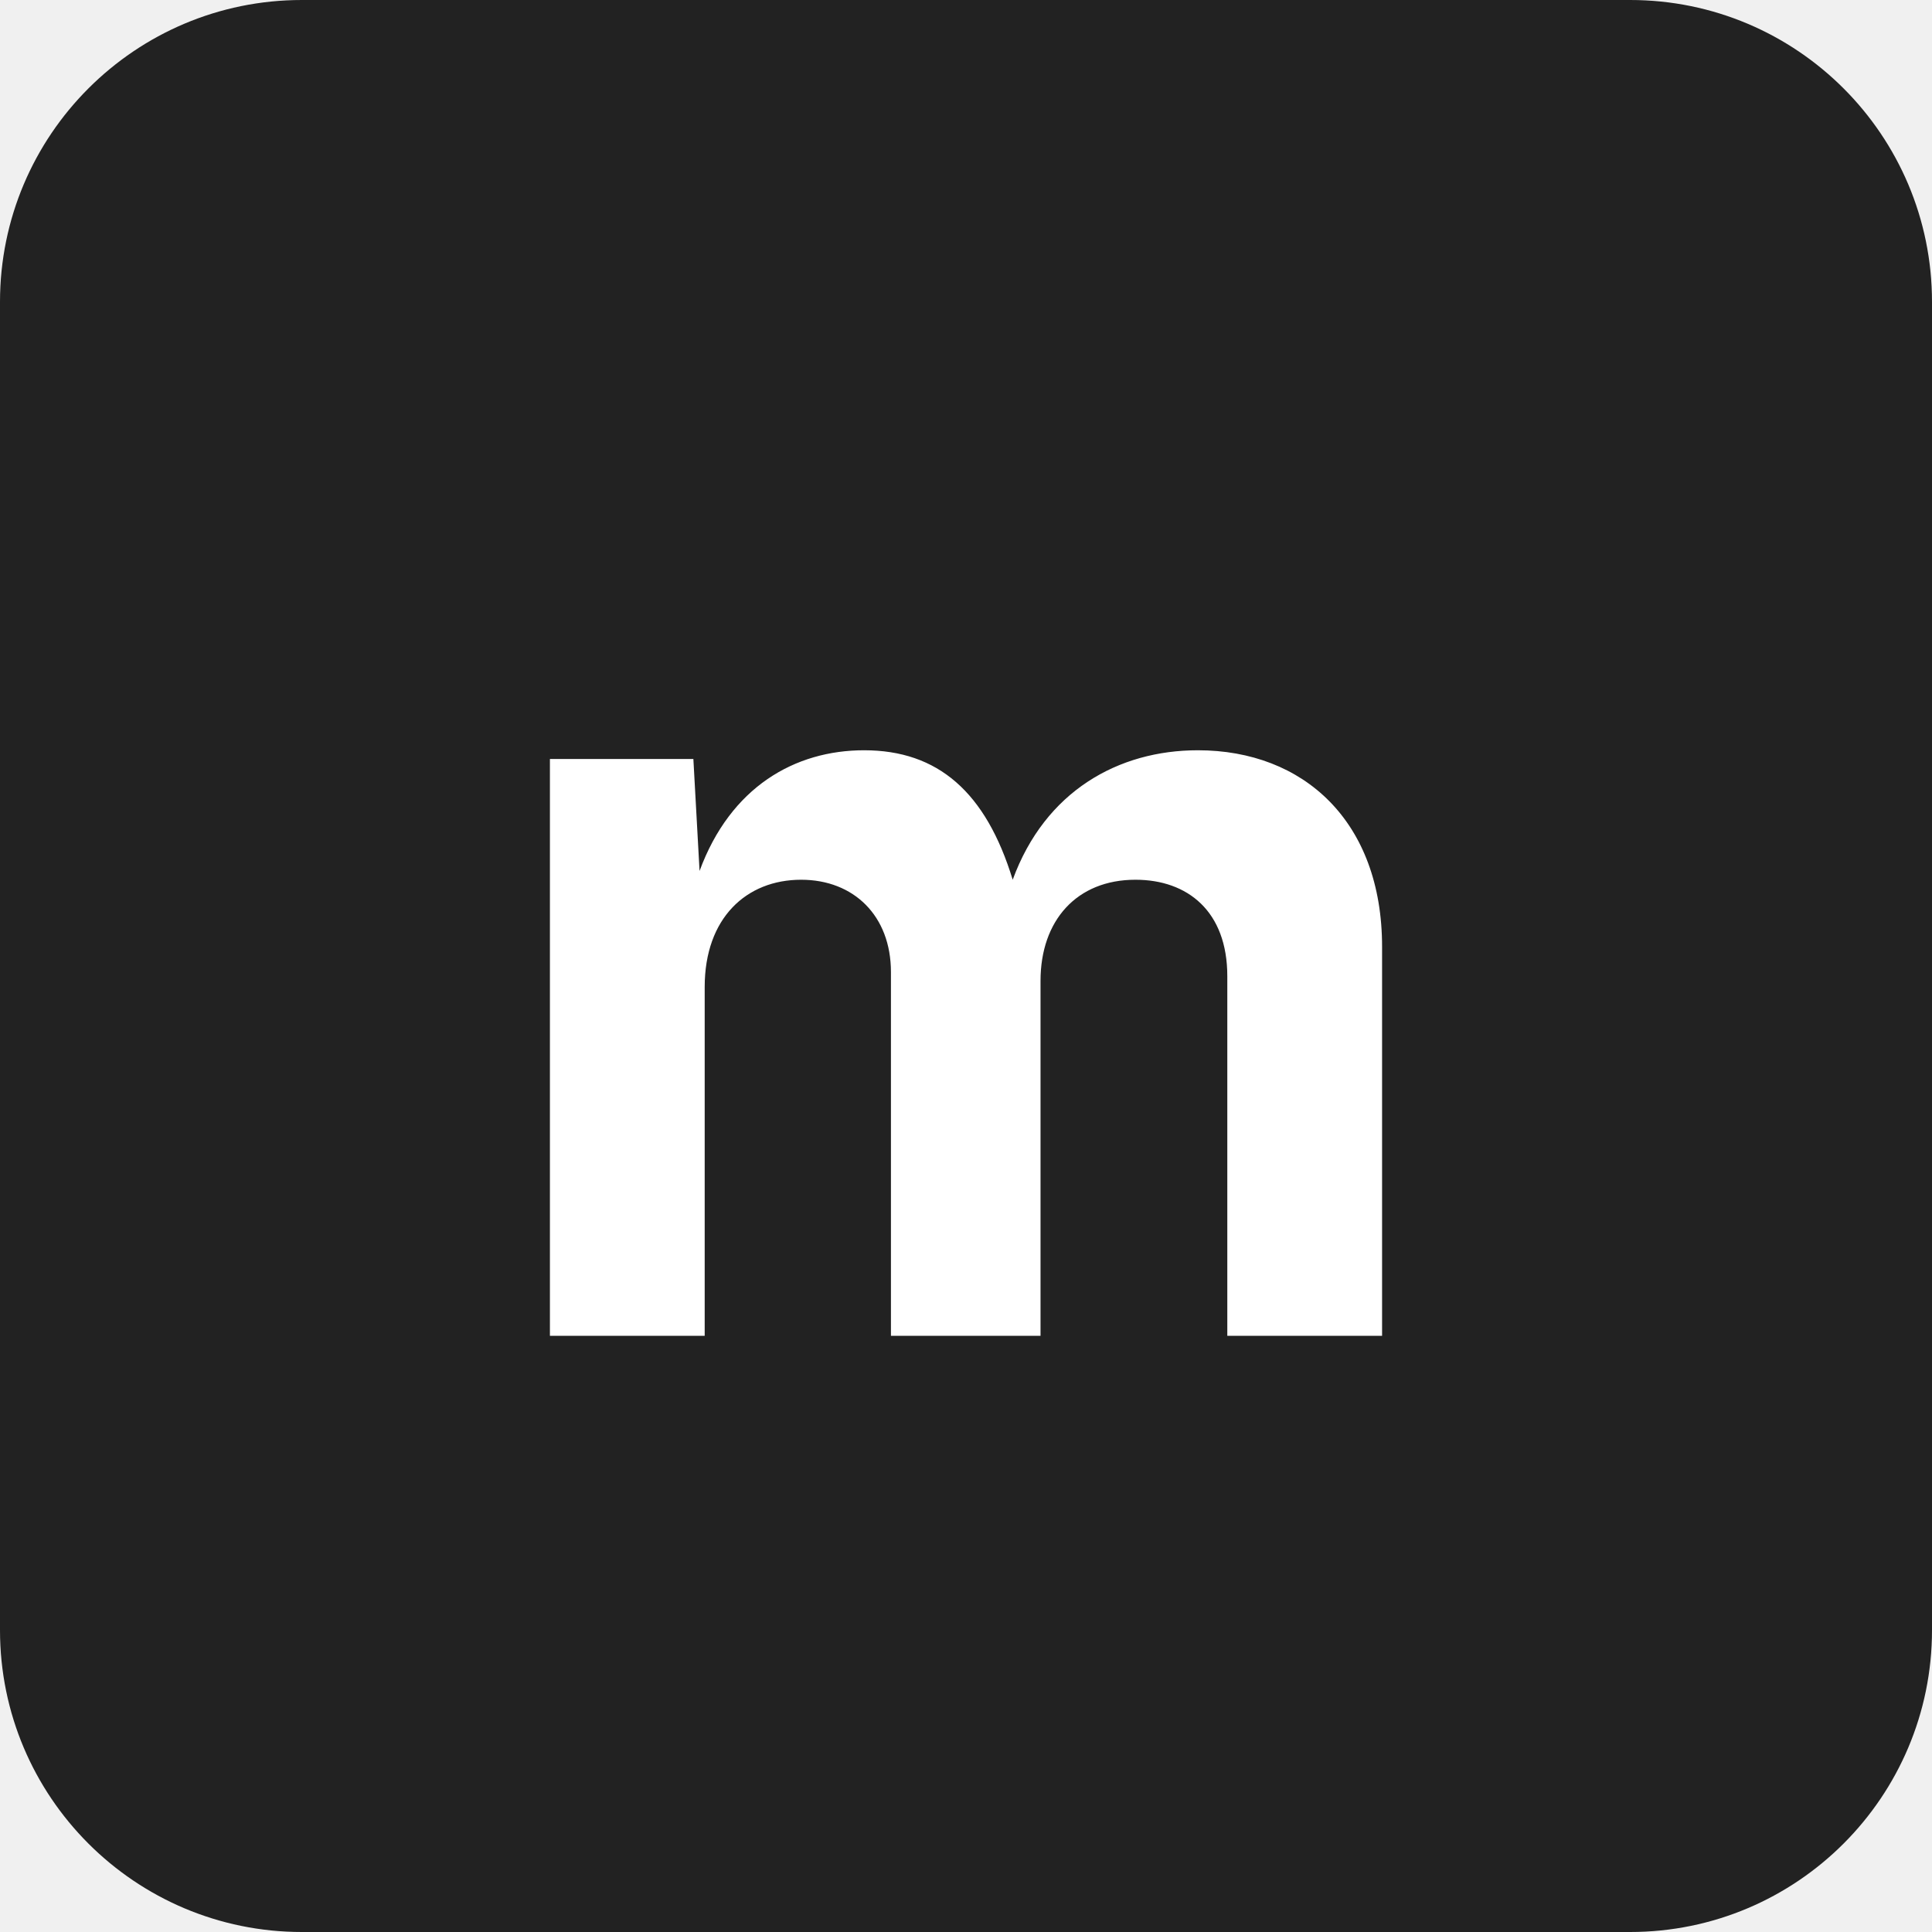
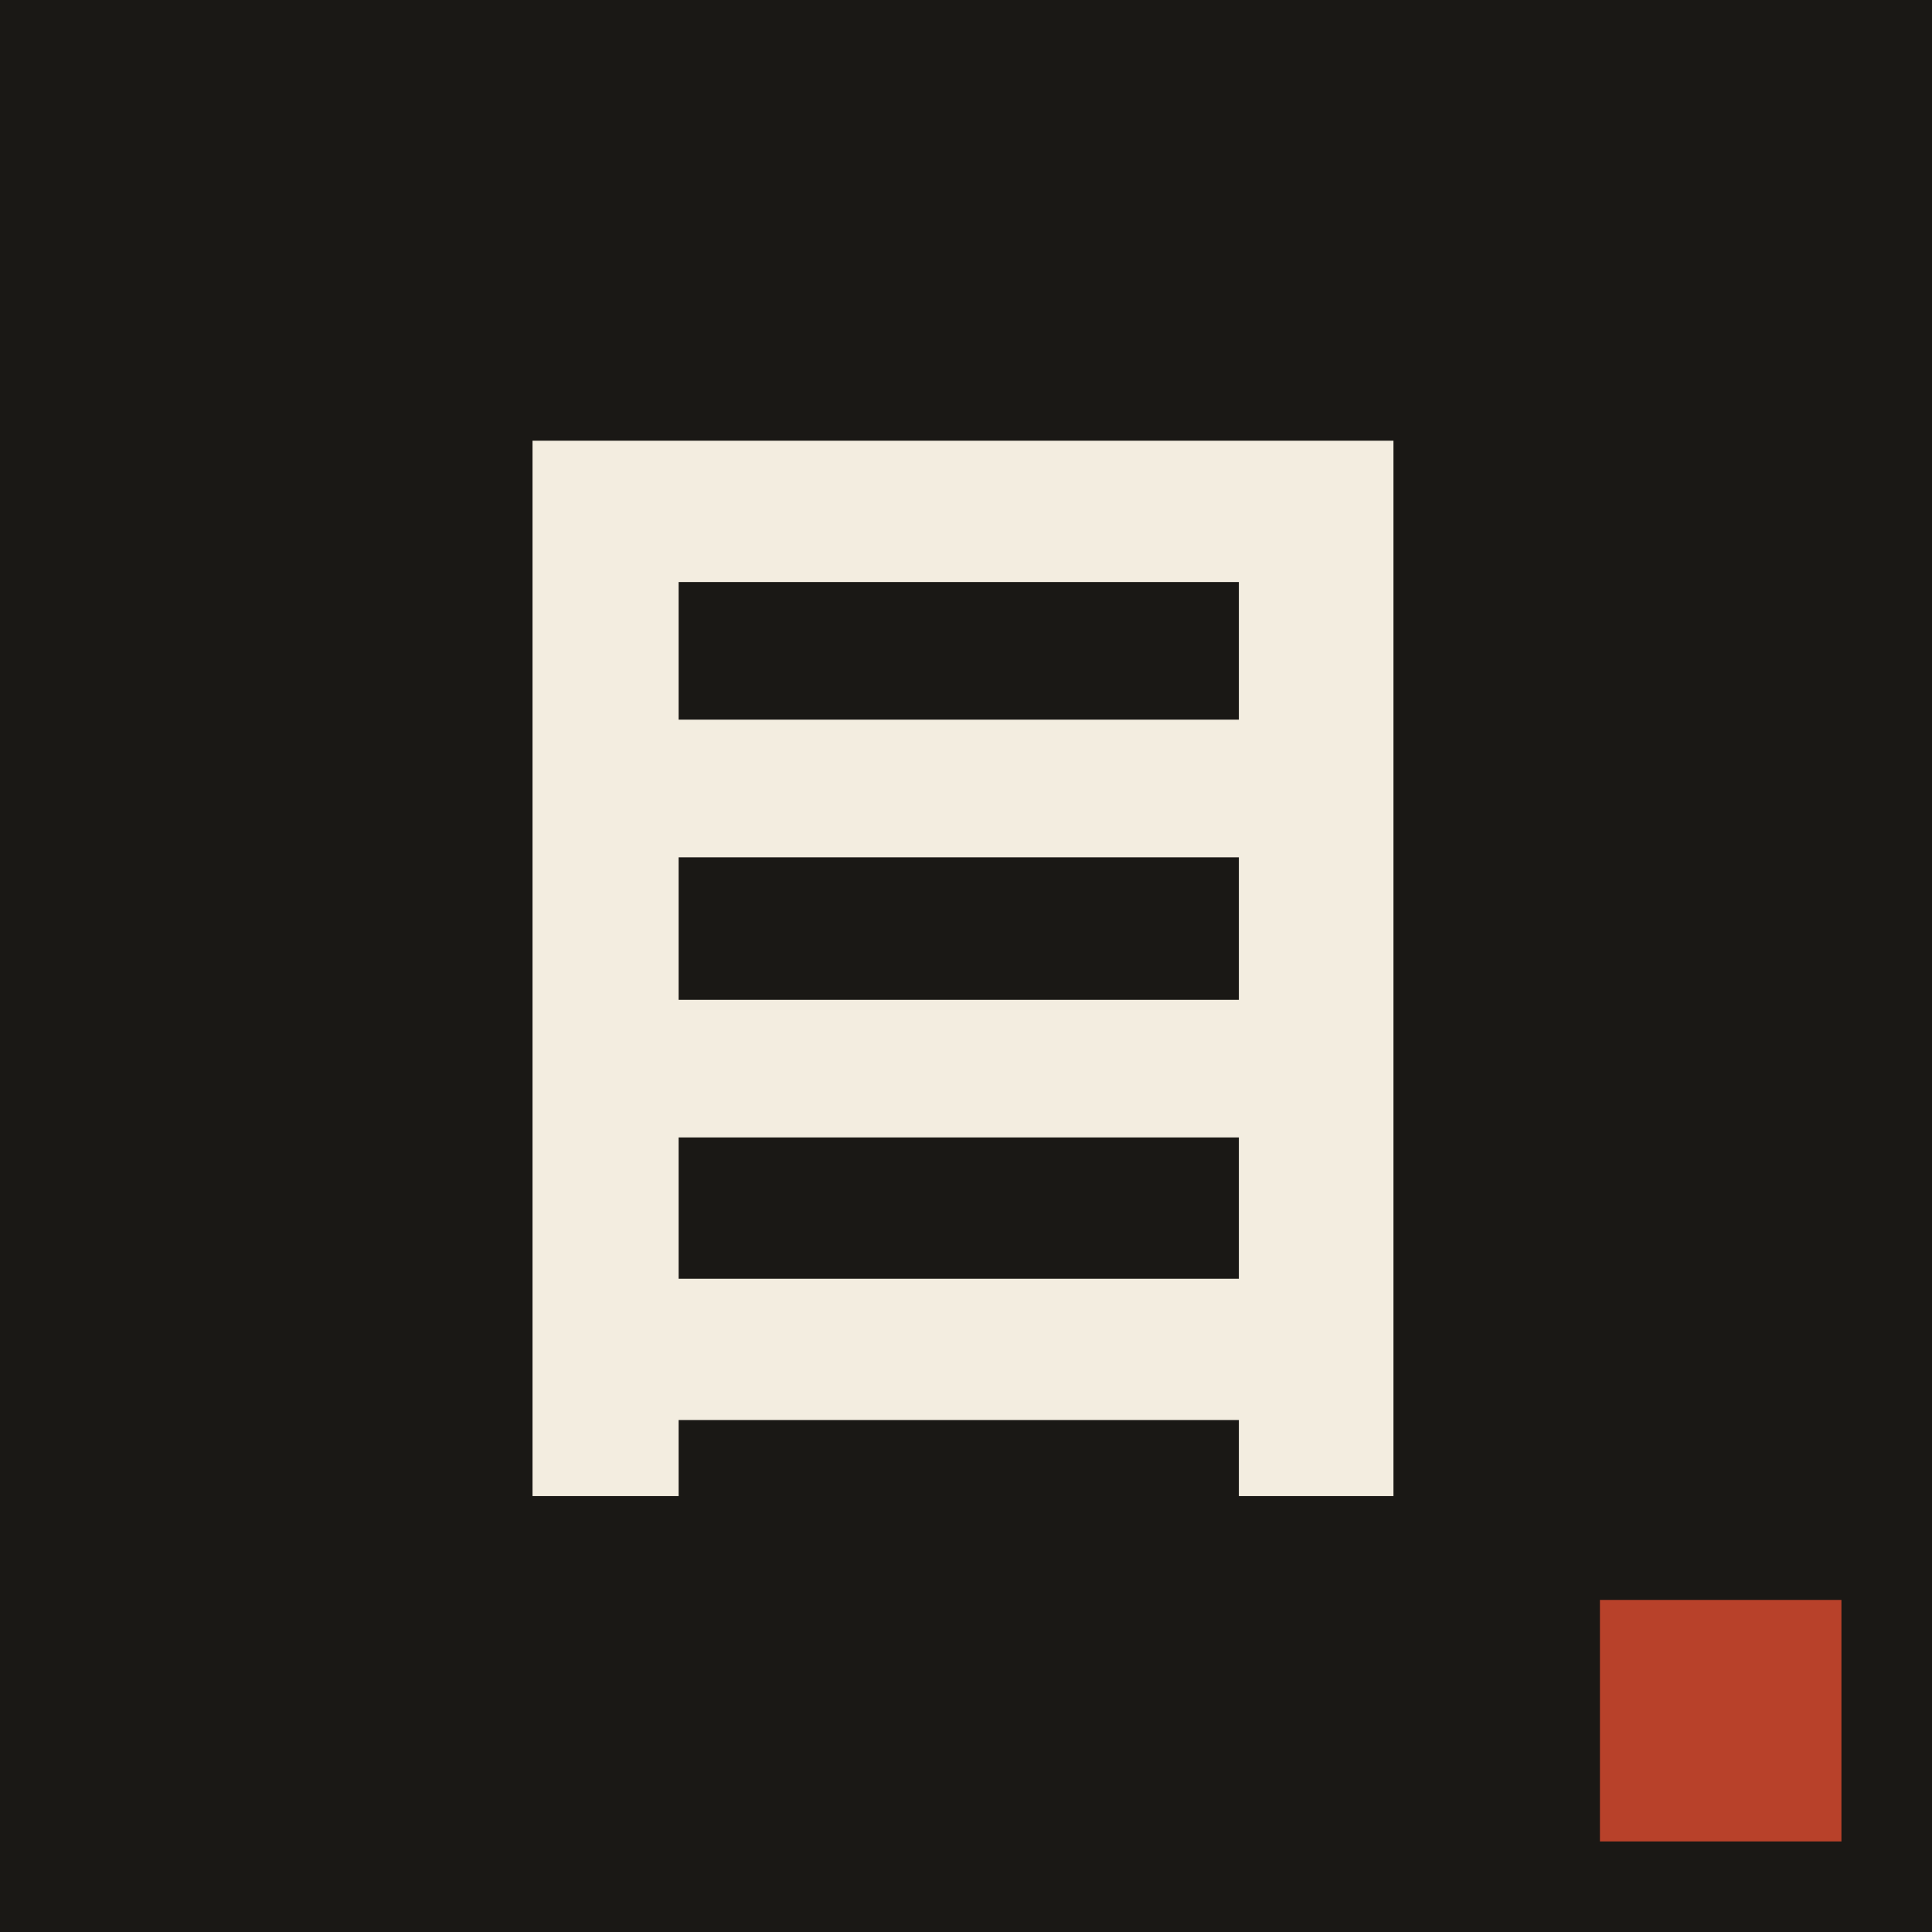
<svg xmlns="http://www.w3.org/2000/svg" viewBox="0 0 512 512">
-   <rect width="512" height="512" rx="80" fill="#222222" />
-   <text x="256" y="256" dy="0.35em" font-family="-apple-system, BlinkMacSystemFont, 'Segoe UI', sans-serif" font-size="280" font-weight="700" fill="#ffffff" text-anchor="middle">m</text>
+   <rect width="512" height="512" rx="0" fill="#1a1815" />
+   <text x="256" y="256" dy="0.36em" font-family="'Noto Serif JP', 'Hiragino Mincho ProN', 'Yu Mincho', serif" font-size="320" font-weight="900" fill="#f3ede0" text-anchor="middle">目</text>
+   <rect x="424" y="424" width="64" height="64" fill="#b8412a" />
</svg>
